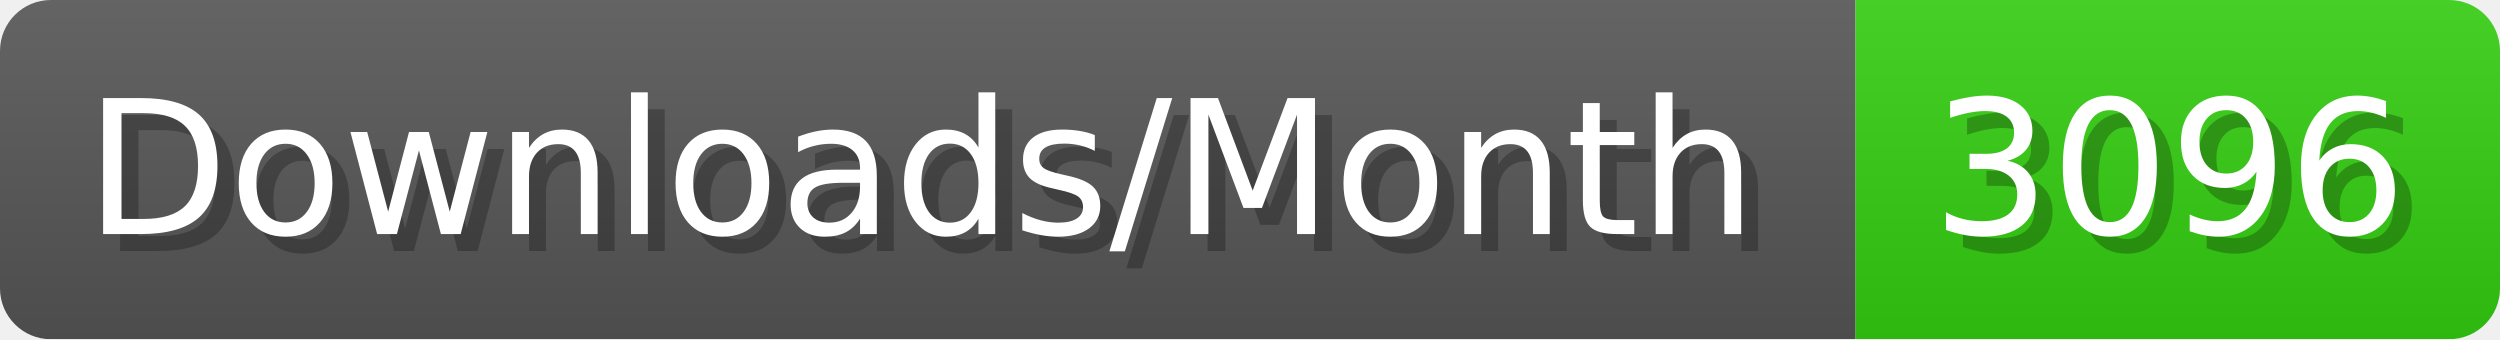
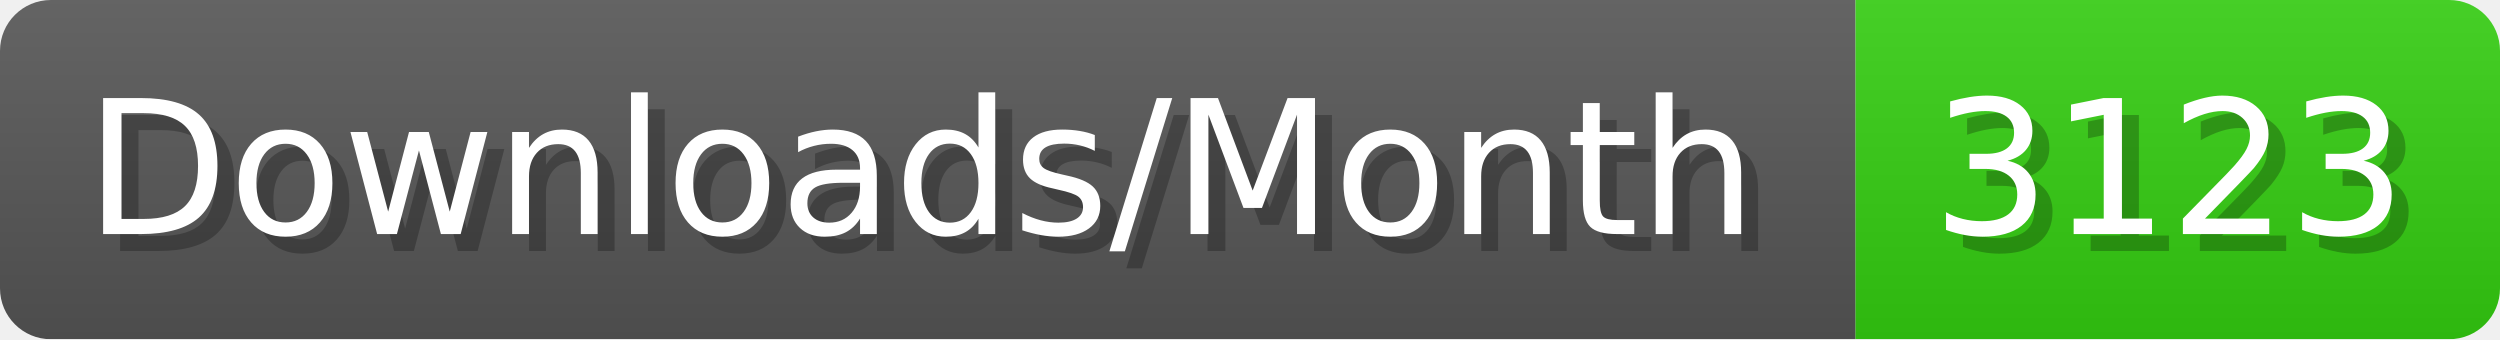
- <svg xmlns="http://www.w3.org/2000/svg" width="147.4" height="20" viewBox="0 0 1474 200" role="img" aria-label="Downloads/Month: 3096">
+ <svg xmlns="http://www.w3.org/2000/svg" width="147.4" height="20" viewBox="0 0 1474 200" role="img" aria-label="Downloads/Month: 3123">
  <linearGradient id="YlXUI" x2="0" y2="100%">
    <stop offset="0" stop-opacity=".1" stop-color="#EEE" />
    <stop offset="1" stop-opacity=".1" />
  </linearGradient>
  <mask id="JHhop">
    <rect width="1474" height="200" rx="30" fill="#FFF" />
  </mask>
  <g mask="url(#JHhop)">
    <rect width="1094" height="200" fill="#555" />
    <rect width="380" height="200" fill="#3C1" x="1094" />
    <rect width="1474" height="200" fill="url(#YlXUI)" />
  </g>
  <g aria-hidden="true" fill="#fff" text-anchor="start" font-family="Verdana,DejaVu Sans,sans-serif" font-size="110">
    <text x="60" y="148" textLength="994" fill="#000" opacity="0.25">Downloads/Month</text>
    <text x="50" y="138" textLength="994">Downloads/Month</text>
-     <text x="1149" y="148" textLength="280" fill="#000" opacity="0.25">3096</text>
-     <text x="1139" y="138" textLength="280">3096</text>
+     <text x="1149" y="148" textLength="280" fill="#000" opacity="0.25">3123</text>
+     <text x="1139" y="138" textLength="280">3123</text>
  </g>
</svg>
